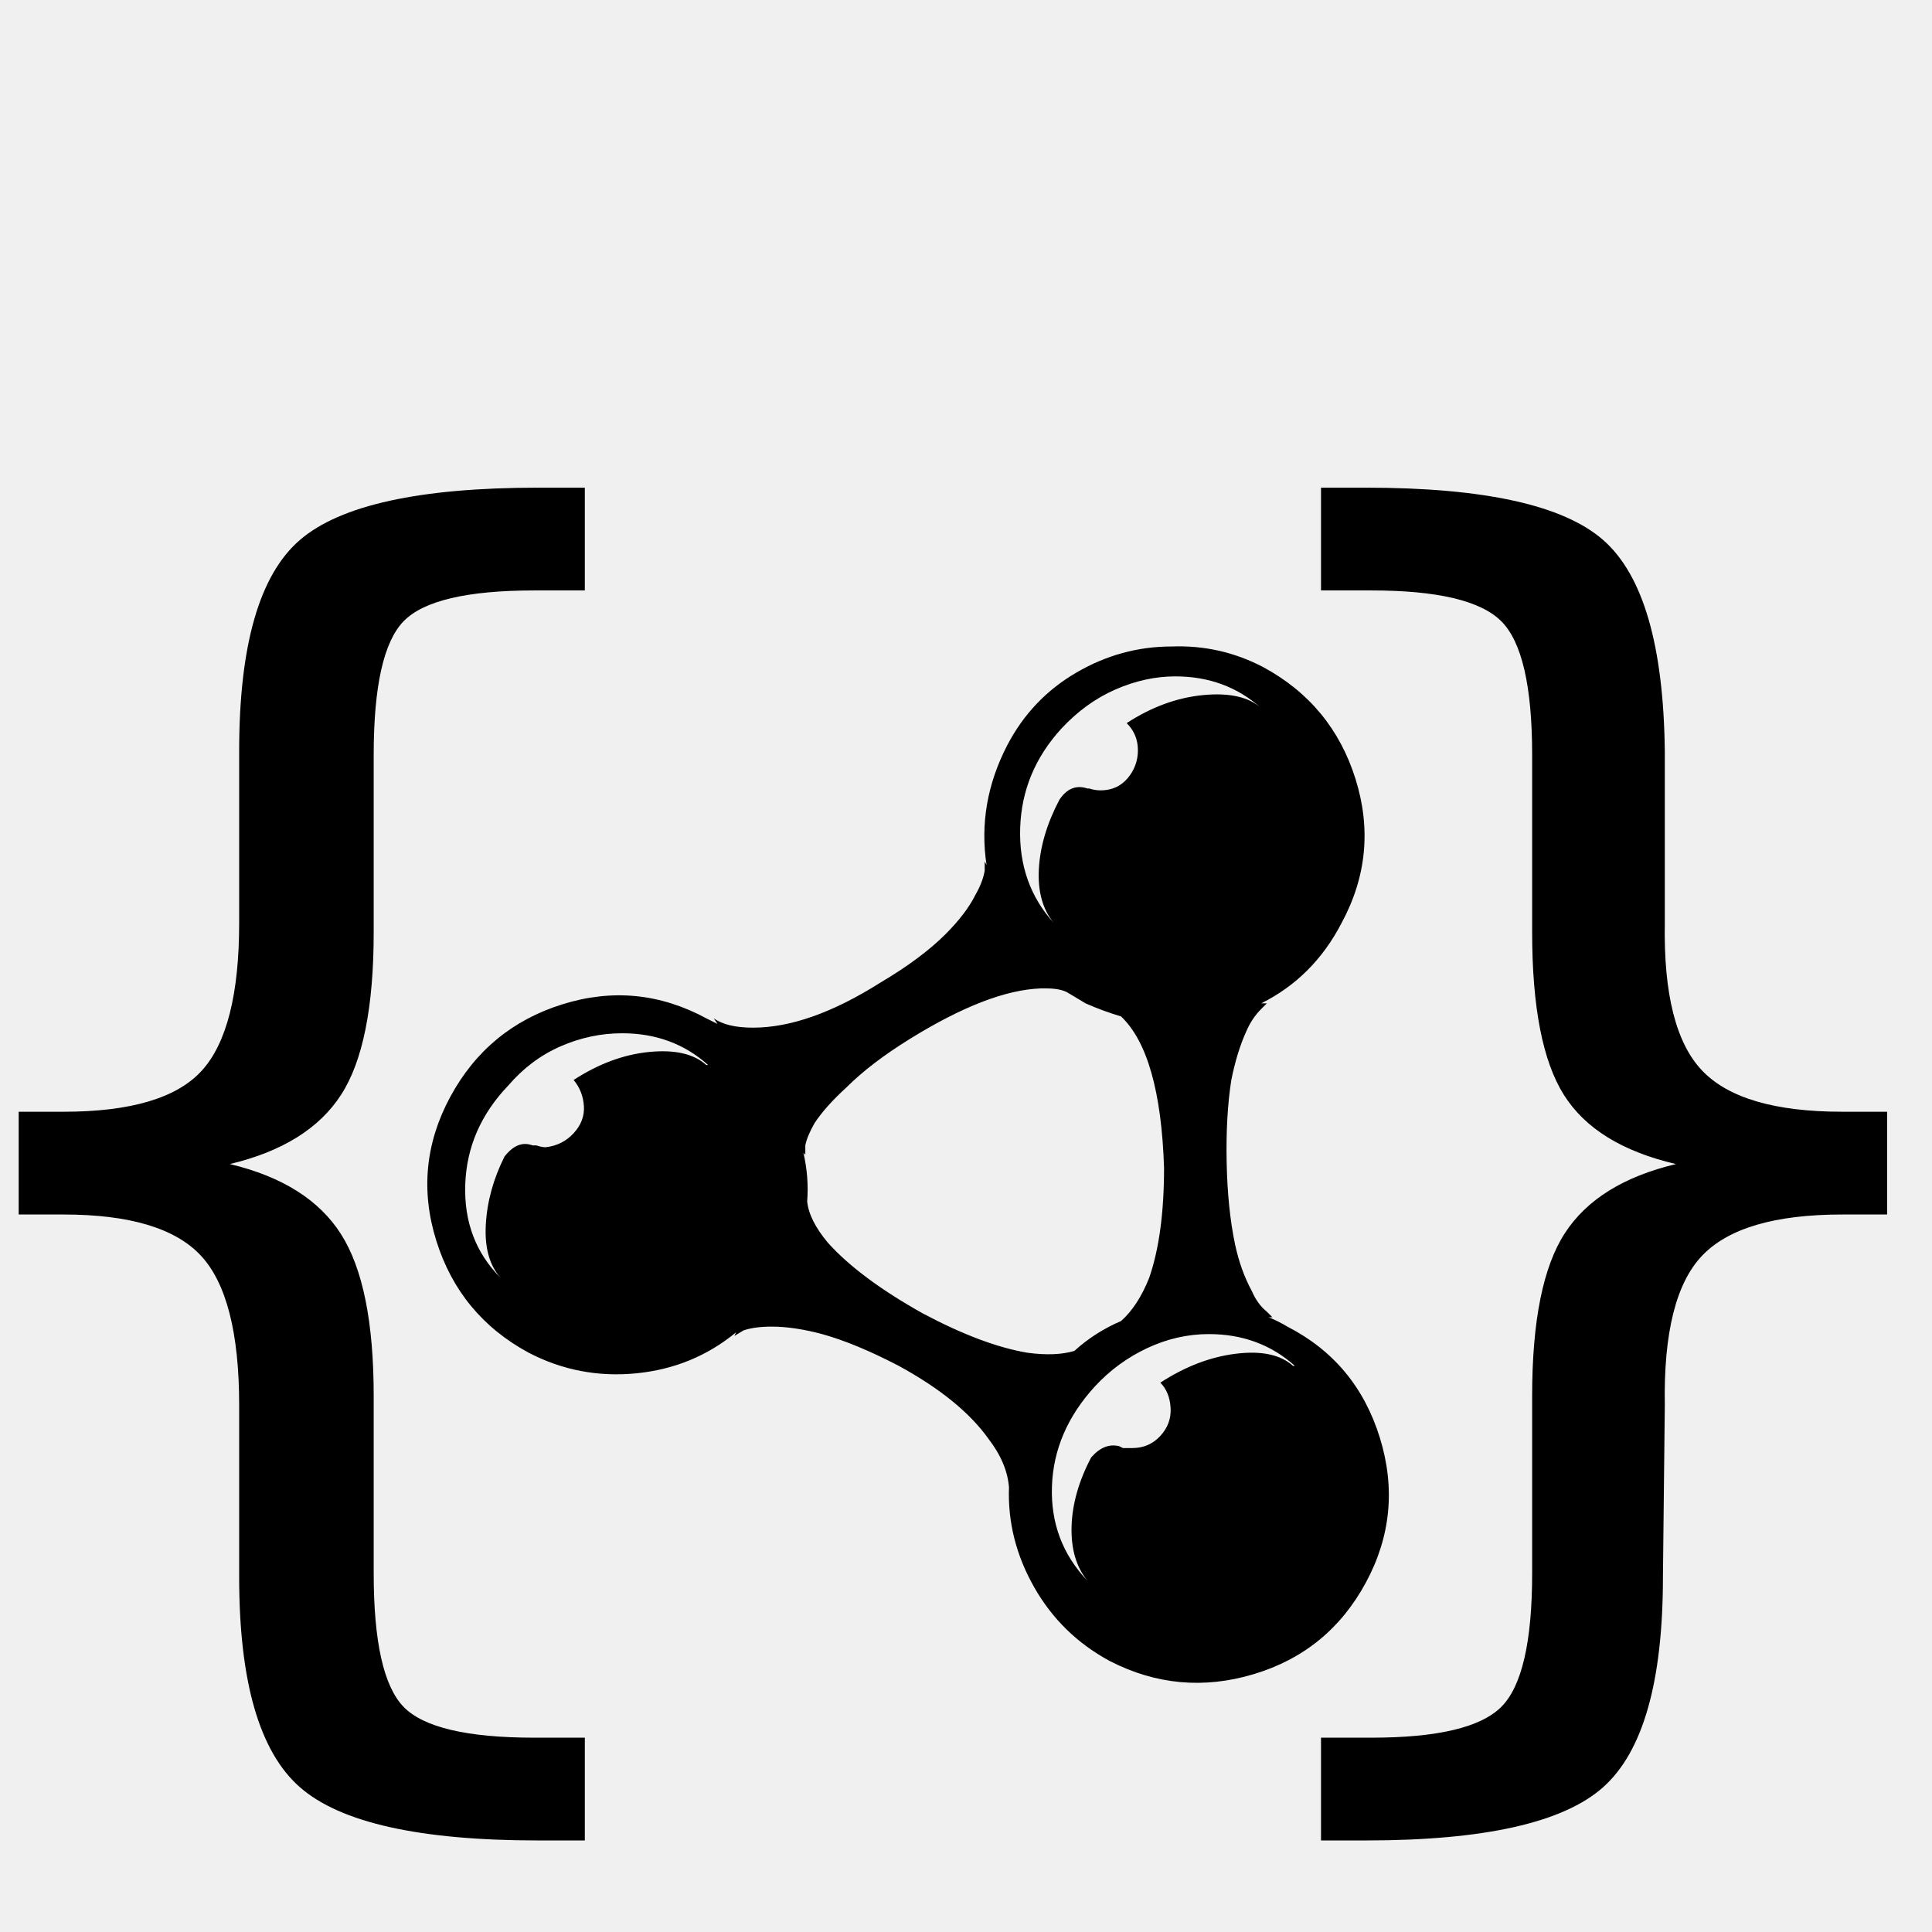
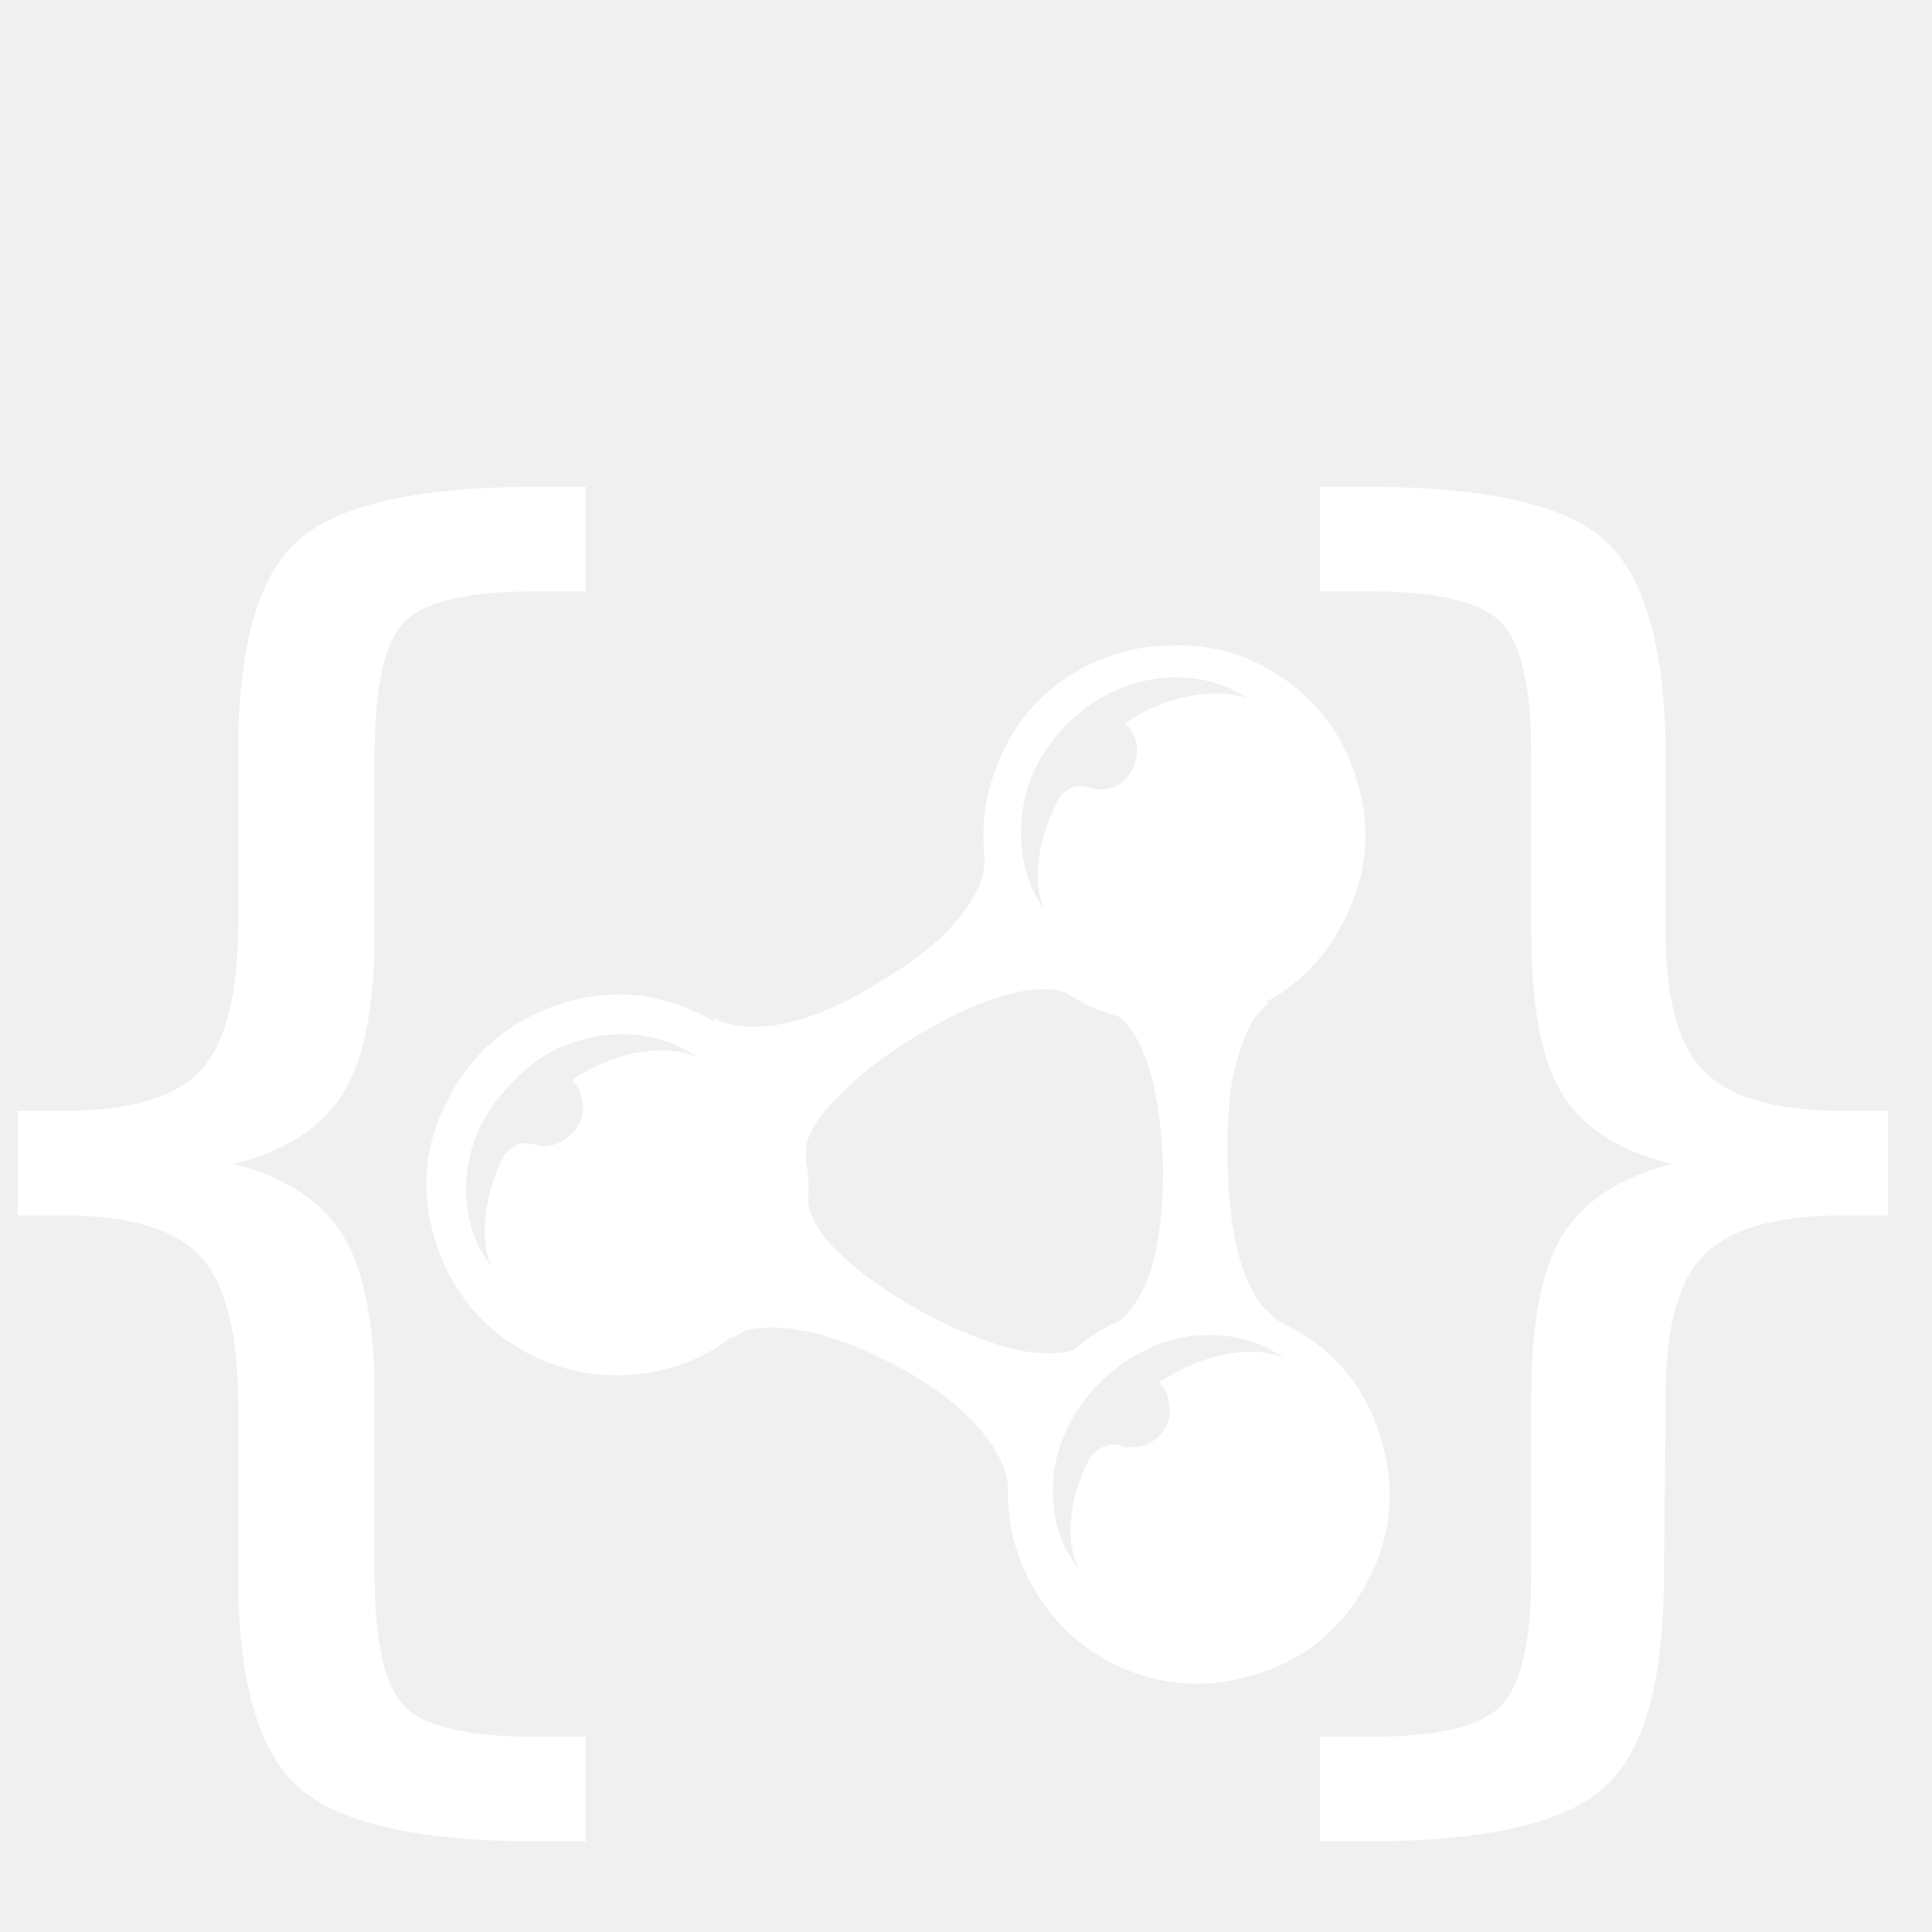
- <svg xmlns="http://www.w3.org/2000/svg" width="1034px" height="1034px" viewBox="-10 -5 1034 1034" version="1.1">
-   <path fill="currentColor" d="M278 256q-95 0 -127.5 28t-32.5 113v92q0 57 -20 79t-74 22h-24v55h24q53 0 73.5 22t20.5 80v92q0 84 32.5 112.5t127.5 28.5h25v-55h-27q-54 0 -70 -16.5t-16 -71.5v-95q0 -59 -17.5 -86.5t-59.5 -37.5q42 -10 59.5 -37t17.5 -87v-95q0 -55 16 -71.5t70 -16.5h27v-55 h-25zM697 256v55h27q53 0 69.5 16.5t16.5 71.5v95q0 60 17 87t60 37q-42 10 -59.5 37t-17.5 87v95q0 55 -16.5 71.5t-69.5 16.5h-27v55h24q95 0 127 -28.5t32 -112.5l1 -92q-1 -58 20 -80t75 -22h24v-55h-24q-54 0 -75 -22t-20 -79v-92q-1 -85 -33 -113t-127 -28h-24z M617 341q-27 0 -51 14t-37 39q-16 31 -11 64l-1 -2v5q-1 6 -5 13q-5 10 -16 21q-13 13 -35 26q-38 24 -68 24q-14 0 -21 -5v0l2 3l-6 -3q-37 -20 -77 -7.5t-60 49.5t-7.5 77t49.5 60q27 14 57.5 11t53.5 -22l-1 2l5 -3q6 -2 15 -2q12 0 27 4q18 5 41 17q33 18 48 39 q10 13 11 26q-1 28 13.5 53.5t40.5 39.5q37 19 77 7t60 -49t7.5 -77.5t-49.5 -59.5q-5 -3 -10 -5h2l-3 -3q-5 -4 -8 -11q-6 -11 -9 -25q-4 -19 -4.5 -44t2.5 -44q3 -15 8 -26q3 -7 8 -12l3 -3h-3q28 -14 43 -43q20 -37 7.5 -77t-49.5 -60q-23 -12 -49 -11zM619 357 q27 0 46 17v0q-10 -9 -31 -7t-41 15q6 6 6 14.5t-5.5 15t-14.5 6.5q-3 0 -6 -1h-1q-9 -3 -15 6q-10 19 -11 37t8 29q-19 -21 -18 -51t22 -53q13 -14 29 -21t32 -7zM550 524q7 0 11 2l10 6q9 4 19 7q21 20 23 81q0 36 -8 59q-6 15 -15 23q-14 6 -25 16q-10 3 -25 1 q-24 -4 -56 -21q-34 -19 -51 -38q-10 -12 -11 -22q1 -13 -2 -26l1 1v-5q1 -5 5 -12q6 -9 17 -19q13 -13 34 -26q42 -26 70 -27h3zM323 548q27 0 46 17h-1q-10 -9 -30.5 -7t-40.5 15q5 6 5.5 14t-5.5 14.5t-15 7.5q-2 0 -5 -1h-2q-8 -3 -15 6q-9 18 -10 36.5t8 28.5 q-20 -20 -19 -50t23 -53q12 -14 28 -21t33 -7zM637 709q27 0 46 17h-1q-10 -9 -30.5 -6.5t-40.5 15.5q5 5 5.5 13.5t-5.5 15t-15 6.5h-5l-2 -1q-8 -2 -15 6q-10 19 -10.5 37t8.5 29q-20 -21 -19 -50.5t23 -53.5q12 -13 28 -20.5t33 -7.5z" />
+ <svg xmlns="http://www.w3.org/2000/svg" stroke="white" fill="white" width="12" height="12" viewBox="-10 -5 1034 1034" version="1.1">
+   <path d="M278 256q-95 0 -127.5 28t-32.5 113v92q0 57 -20 79t-74 22h-24v55h24q53 0 73.5 22t20.5 80v92q0 84 32.5 112.5t127.5 28.5h25v-55h-27q-54 0 -70 -16.5t-16 -71.5v-95q0 -59 -17.5 -86.5t-59.5 -37.5q42 -10 59.5 -37t17.5 -87v-95q0 -55 16 -71.5t70 -16.5h27v-55 h-25zM697 256v55h27q53 0 69.5 16.5t16.5 71.5v95q0 60 17 87t60 37q-42 10 -59.5 37t-17.5 87v95q0 55 -16.5 71.5t-69.5 16.5h-27v55h24q95 0 127 -28.5t32 -112.5l1 -92q-1 -58 20 -80t75 -22h24v-55h-24q-54 0 -75 -22t-20 -79v-92q-1 -85 -33 -113t-127 -28h-24z M617 341q-27 0 -51 14t-37 39q-16 31 -11 64l-1 -2v5q-1 6 -5 13q-5 10 -16 21q-13 13 -35 26q-38 24 -68 24q-14 0 -21 -5v0l2 3l-6 -3q-37 -20 -77 -7.5t-60 49.5t-7.5 77t49.5 60q27 14 57.5 11t53.5 -22l-1 2l5 -3q6 -2 15 -2q12 0 27 4q18 5 41 17q33 18 48 39 q10 13 11 26q-1 28 13.5 53.5t40.5 39.5q37 19 77 7t60 -49t7.5 -77.5t-49.5 -59.5q-5 -3 -10 -5h2l-3 -3q-5 -4 -8 -11q-6 -11 -9 -25q-4 -19 -4.5 -44t2.5 -44q3 -15 8 -26q3 -7 8 -12l3 -3h-3q28 -14 43 -43q20 -37 7.5 -77t-49.5 -60q-23 -12 -49 -11zM619 357 q27 0 46 17v0q-10 -9 -31 -7t-41 15q6 6 6 14.5t-5.5 15t-14.5 6.5q-3 0 -6 -1h-1q-9 -3 -15 6q-10 19 -11 37t8 29q-19 -21 -18 -51t22 -53q13 -14 29 -21t32 -7zM550 524q7 0 11 2l10 6q9 4 19 7q21 20 23 81q0 36 -8 59q-6 15 -15 23q-14 6 -25 16q-10 3 -25 1 q-24 -4 -56 -21q-34 -19 -51 -38q-10 -12 -11 -22q1 -13 -2 -26l1 1v-5q1 -5 5 -12q6 -9 17 -19q13 -13 34 -26q42 -26 70 -27h3zM323 548q27 0 46 17h-1q-10 -9 -30.5 -7t-40.5 15q5 6 5.5 14t-5.5 14.5t-15 7.5q-2 0 -5 -1h-2q-8 -3 -15 6q-9 18 -10 36.5t8 28.5 q-20 -20 -19 -50t23 -53q12 -14 28 -21t33 -7zM637 709q27 0 46 17h-1q-10 -9 -30.5 -6.5t-40.5 15.5q5 5 5.5 13.5t-5.5 15t-15 6.5h-5l-2 -1q-8 -2 -15 6q-10 19 -10.5 37t8.5 29q-20 -21 -19 -50.5t23 -53.5q12 -13 28 -20.5t33 -7.5z" />
</svg>
